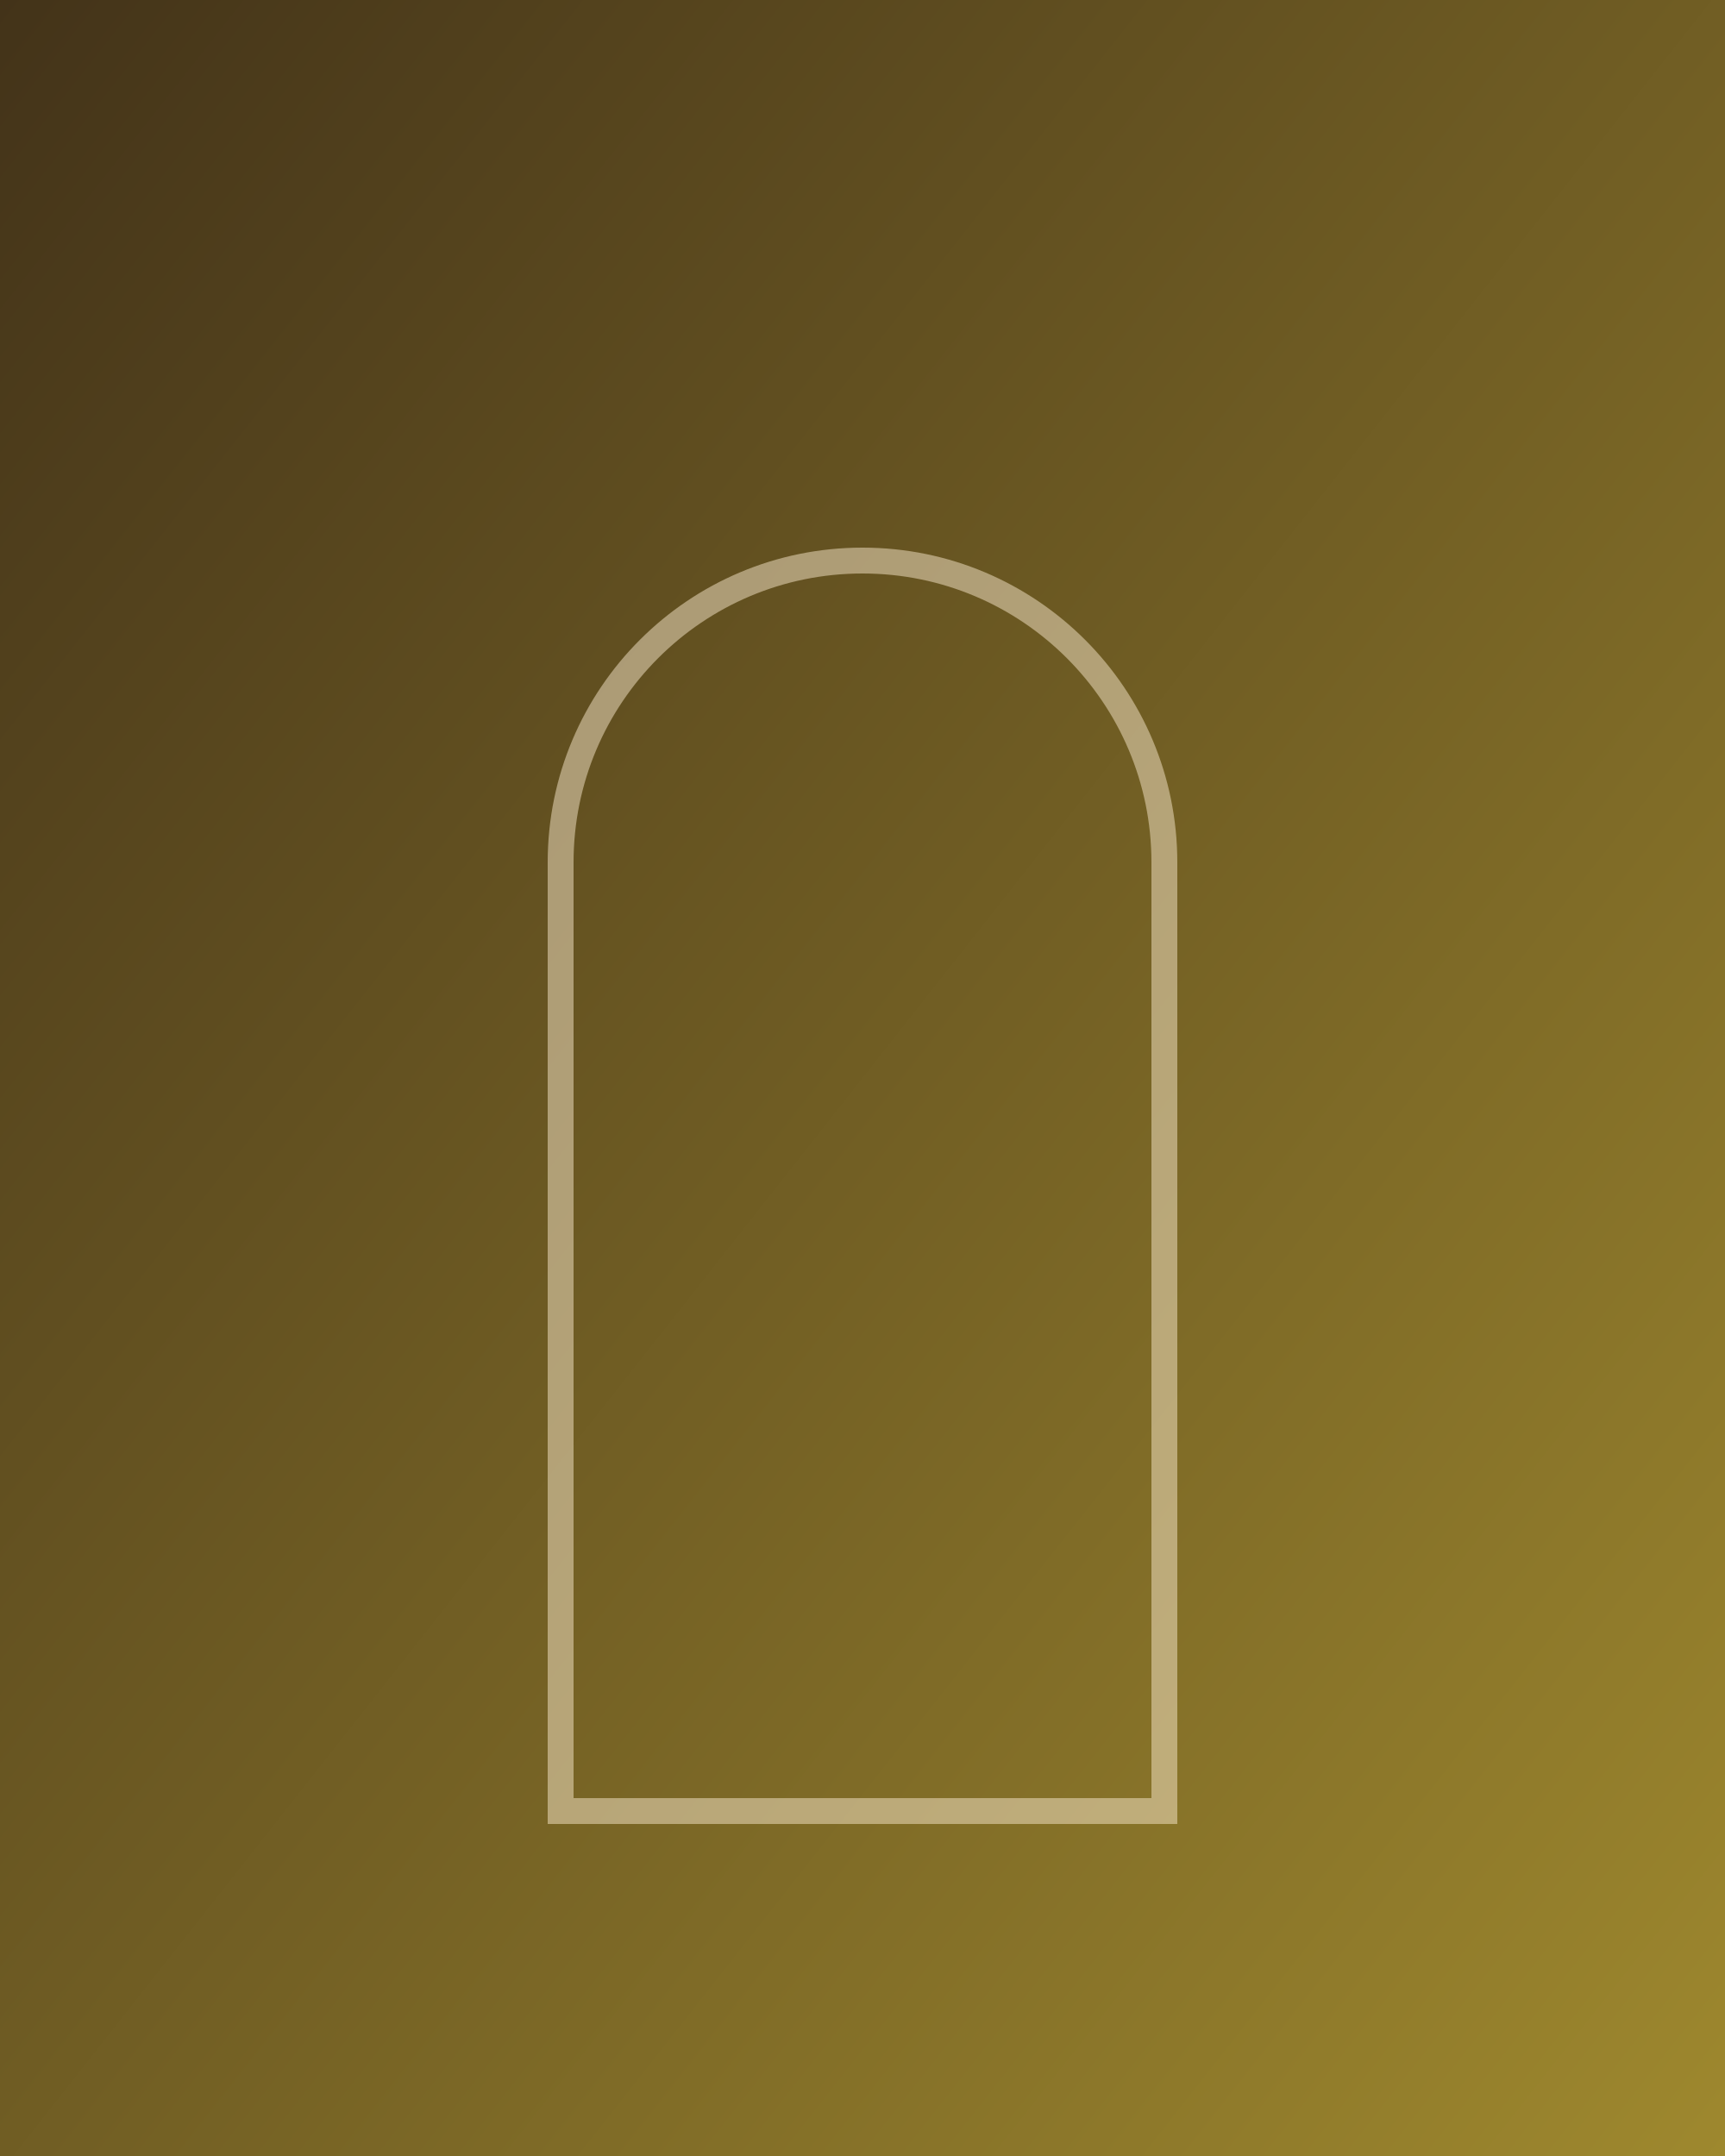
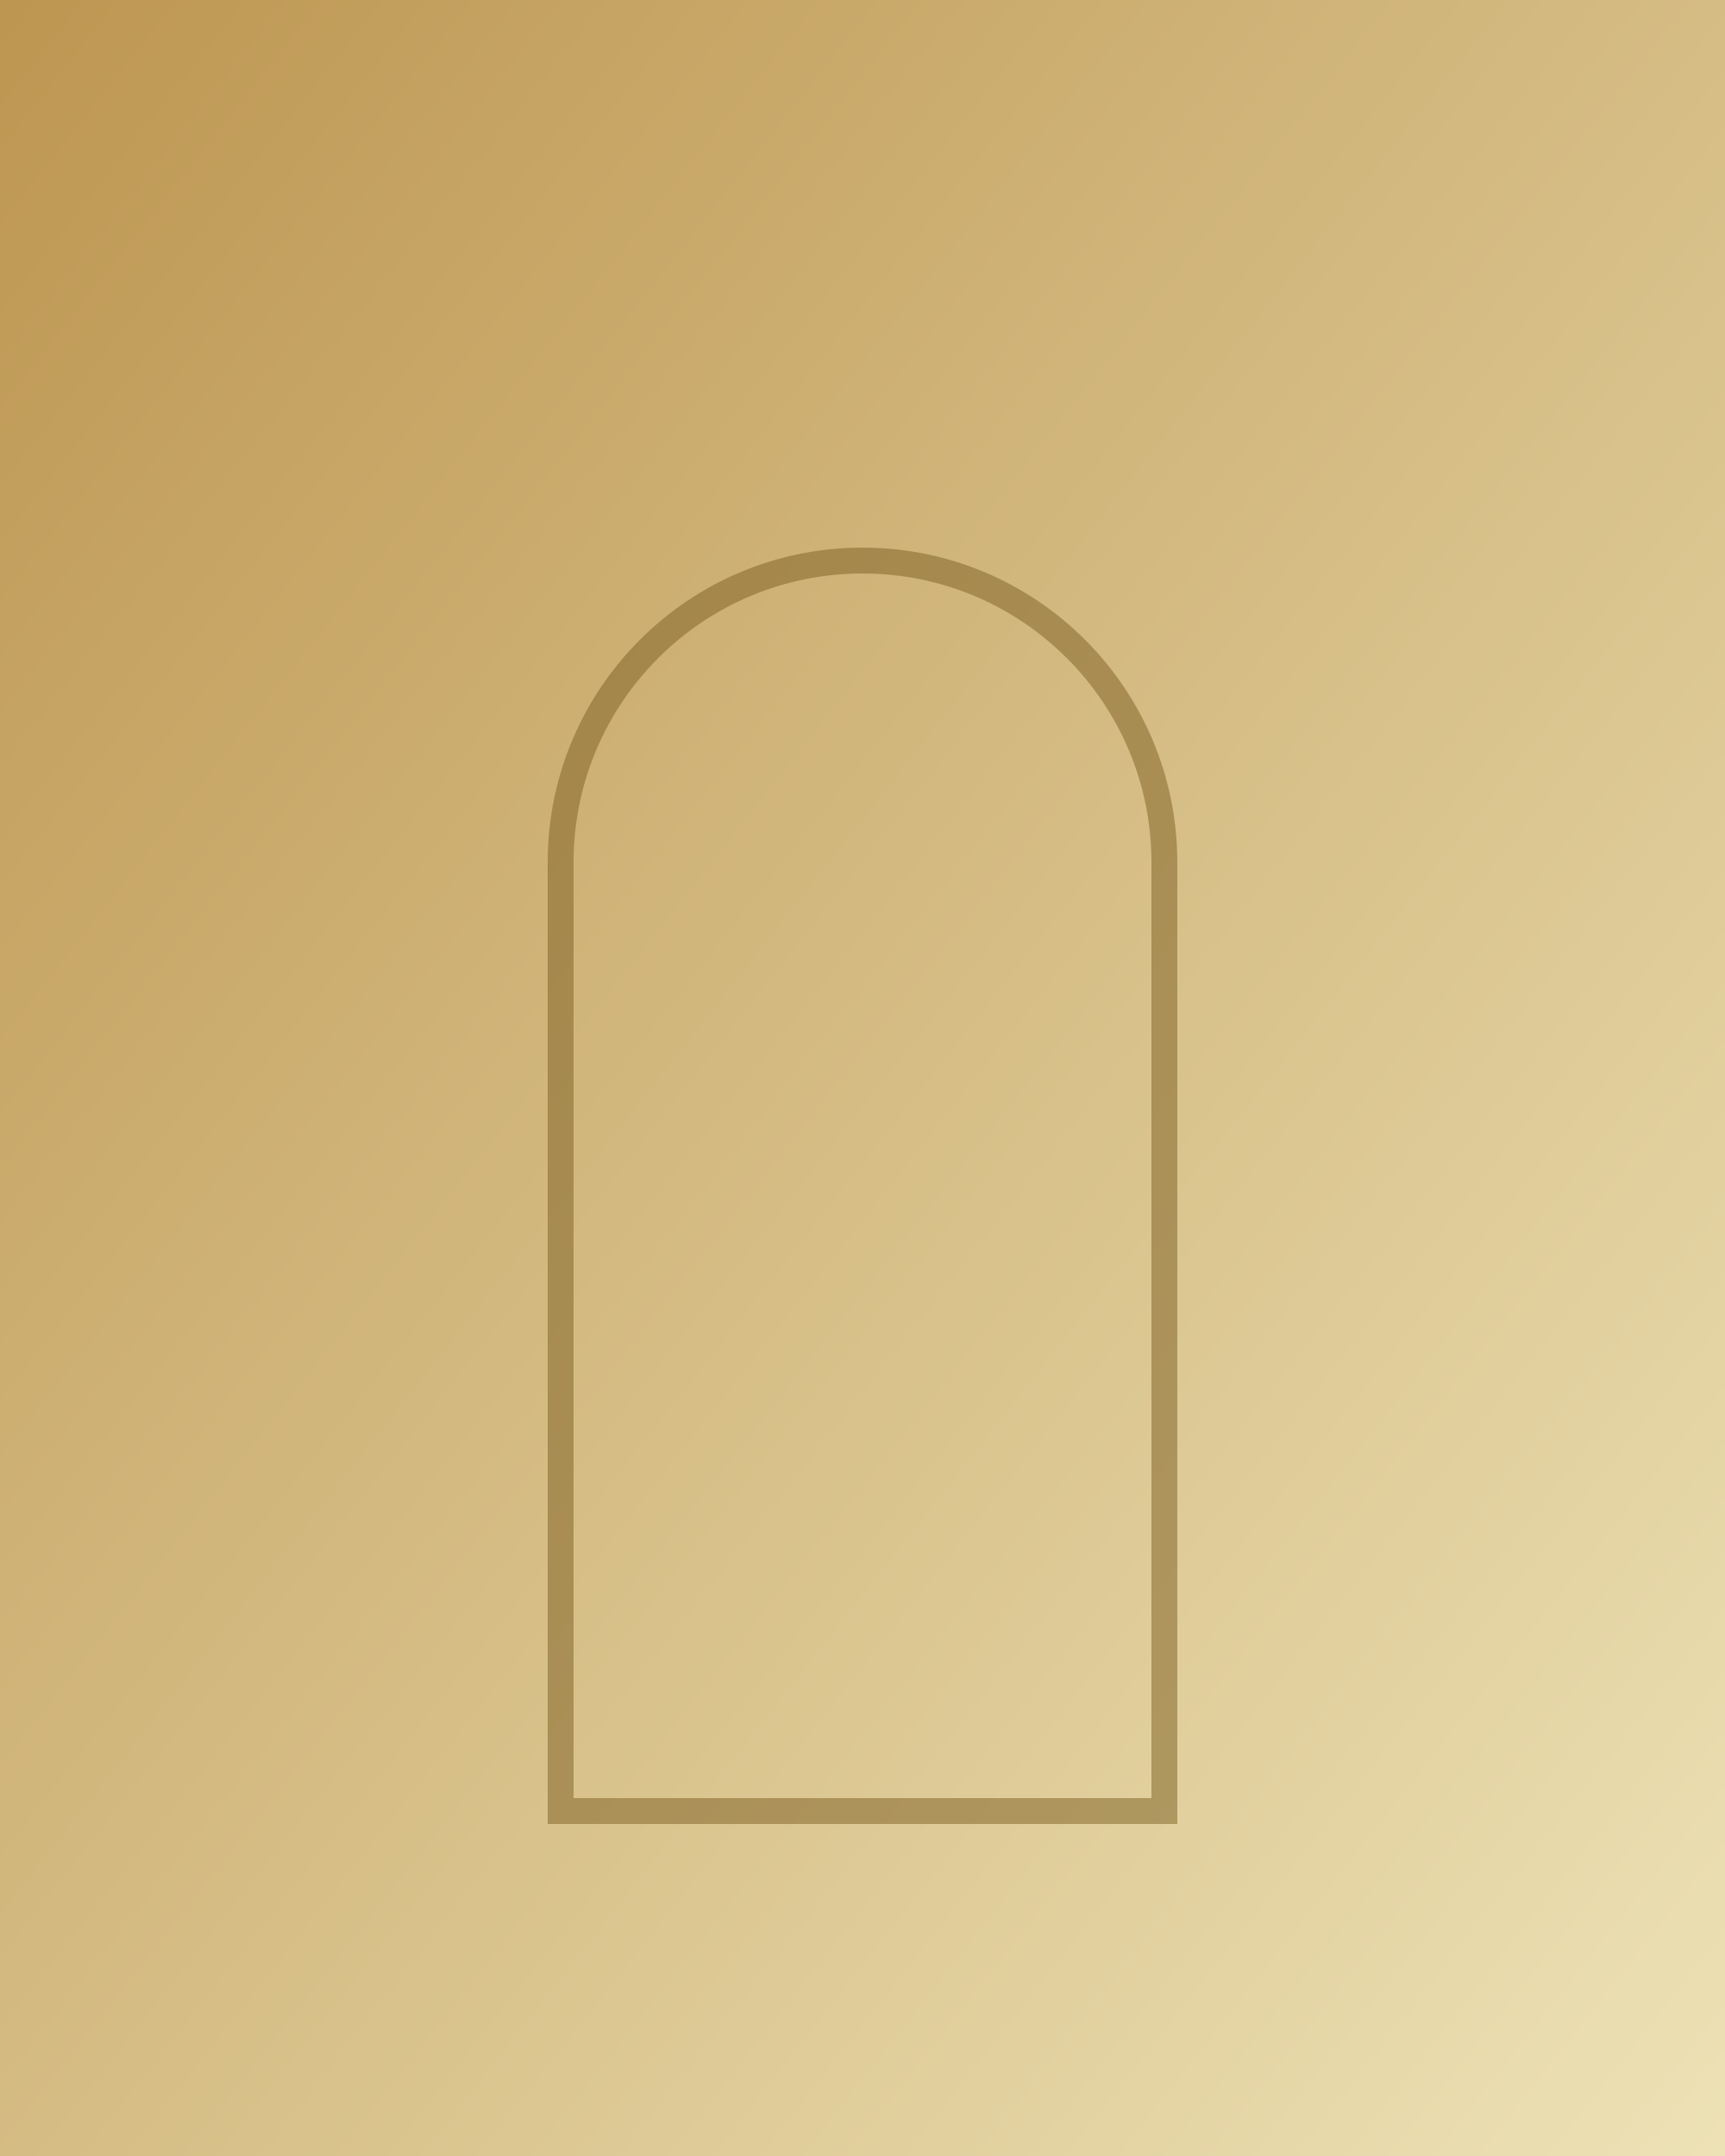
<svg xmlns="http://www.w3.org/2000/svg" viewBox="0 0 400 500">
  <defs>
    <linearGradient id="g" x1="0" y1="0" x2="1" y2="1">
-       <stop offset="0" stop-color="hsl(38,45%,18%)" />
-       <stop offset="1" stop-color="hsl(48,55%,40%)" />
+       <stop offset="0" stop-color="hsl(38,45%,53%)" />
+       <stop offset="1" stop-color="hsl(48,60%,82%)" />
    </linearGradient>
  </defs>
  <rect width="400" height="100%" fill="url(#g)" />
-   <path d="M130 420V200a70 70 0 0 1 140 0v220z" fill="none" stroke="#f8e9cc" stroke-opacity=".5" stroke-width="6" />
+   <path d="M130 420V200a70 70 0 0 1 140 0v220z" fill="none" stroke="#7d5f22" stroke-opacity=".5" stroke-width="6" />
</svg>
